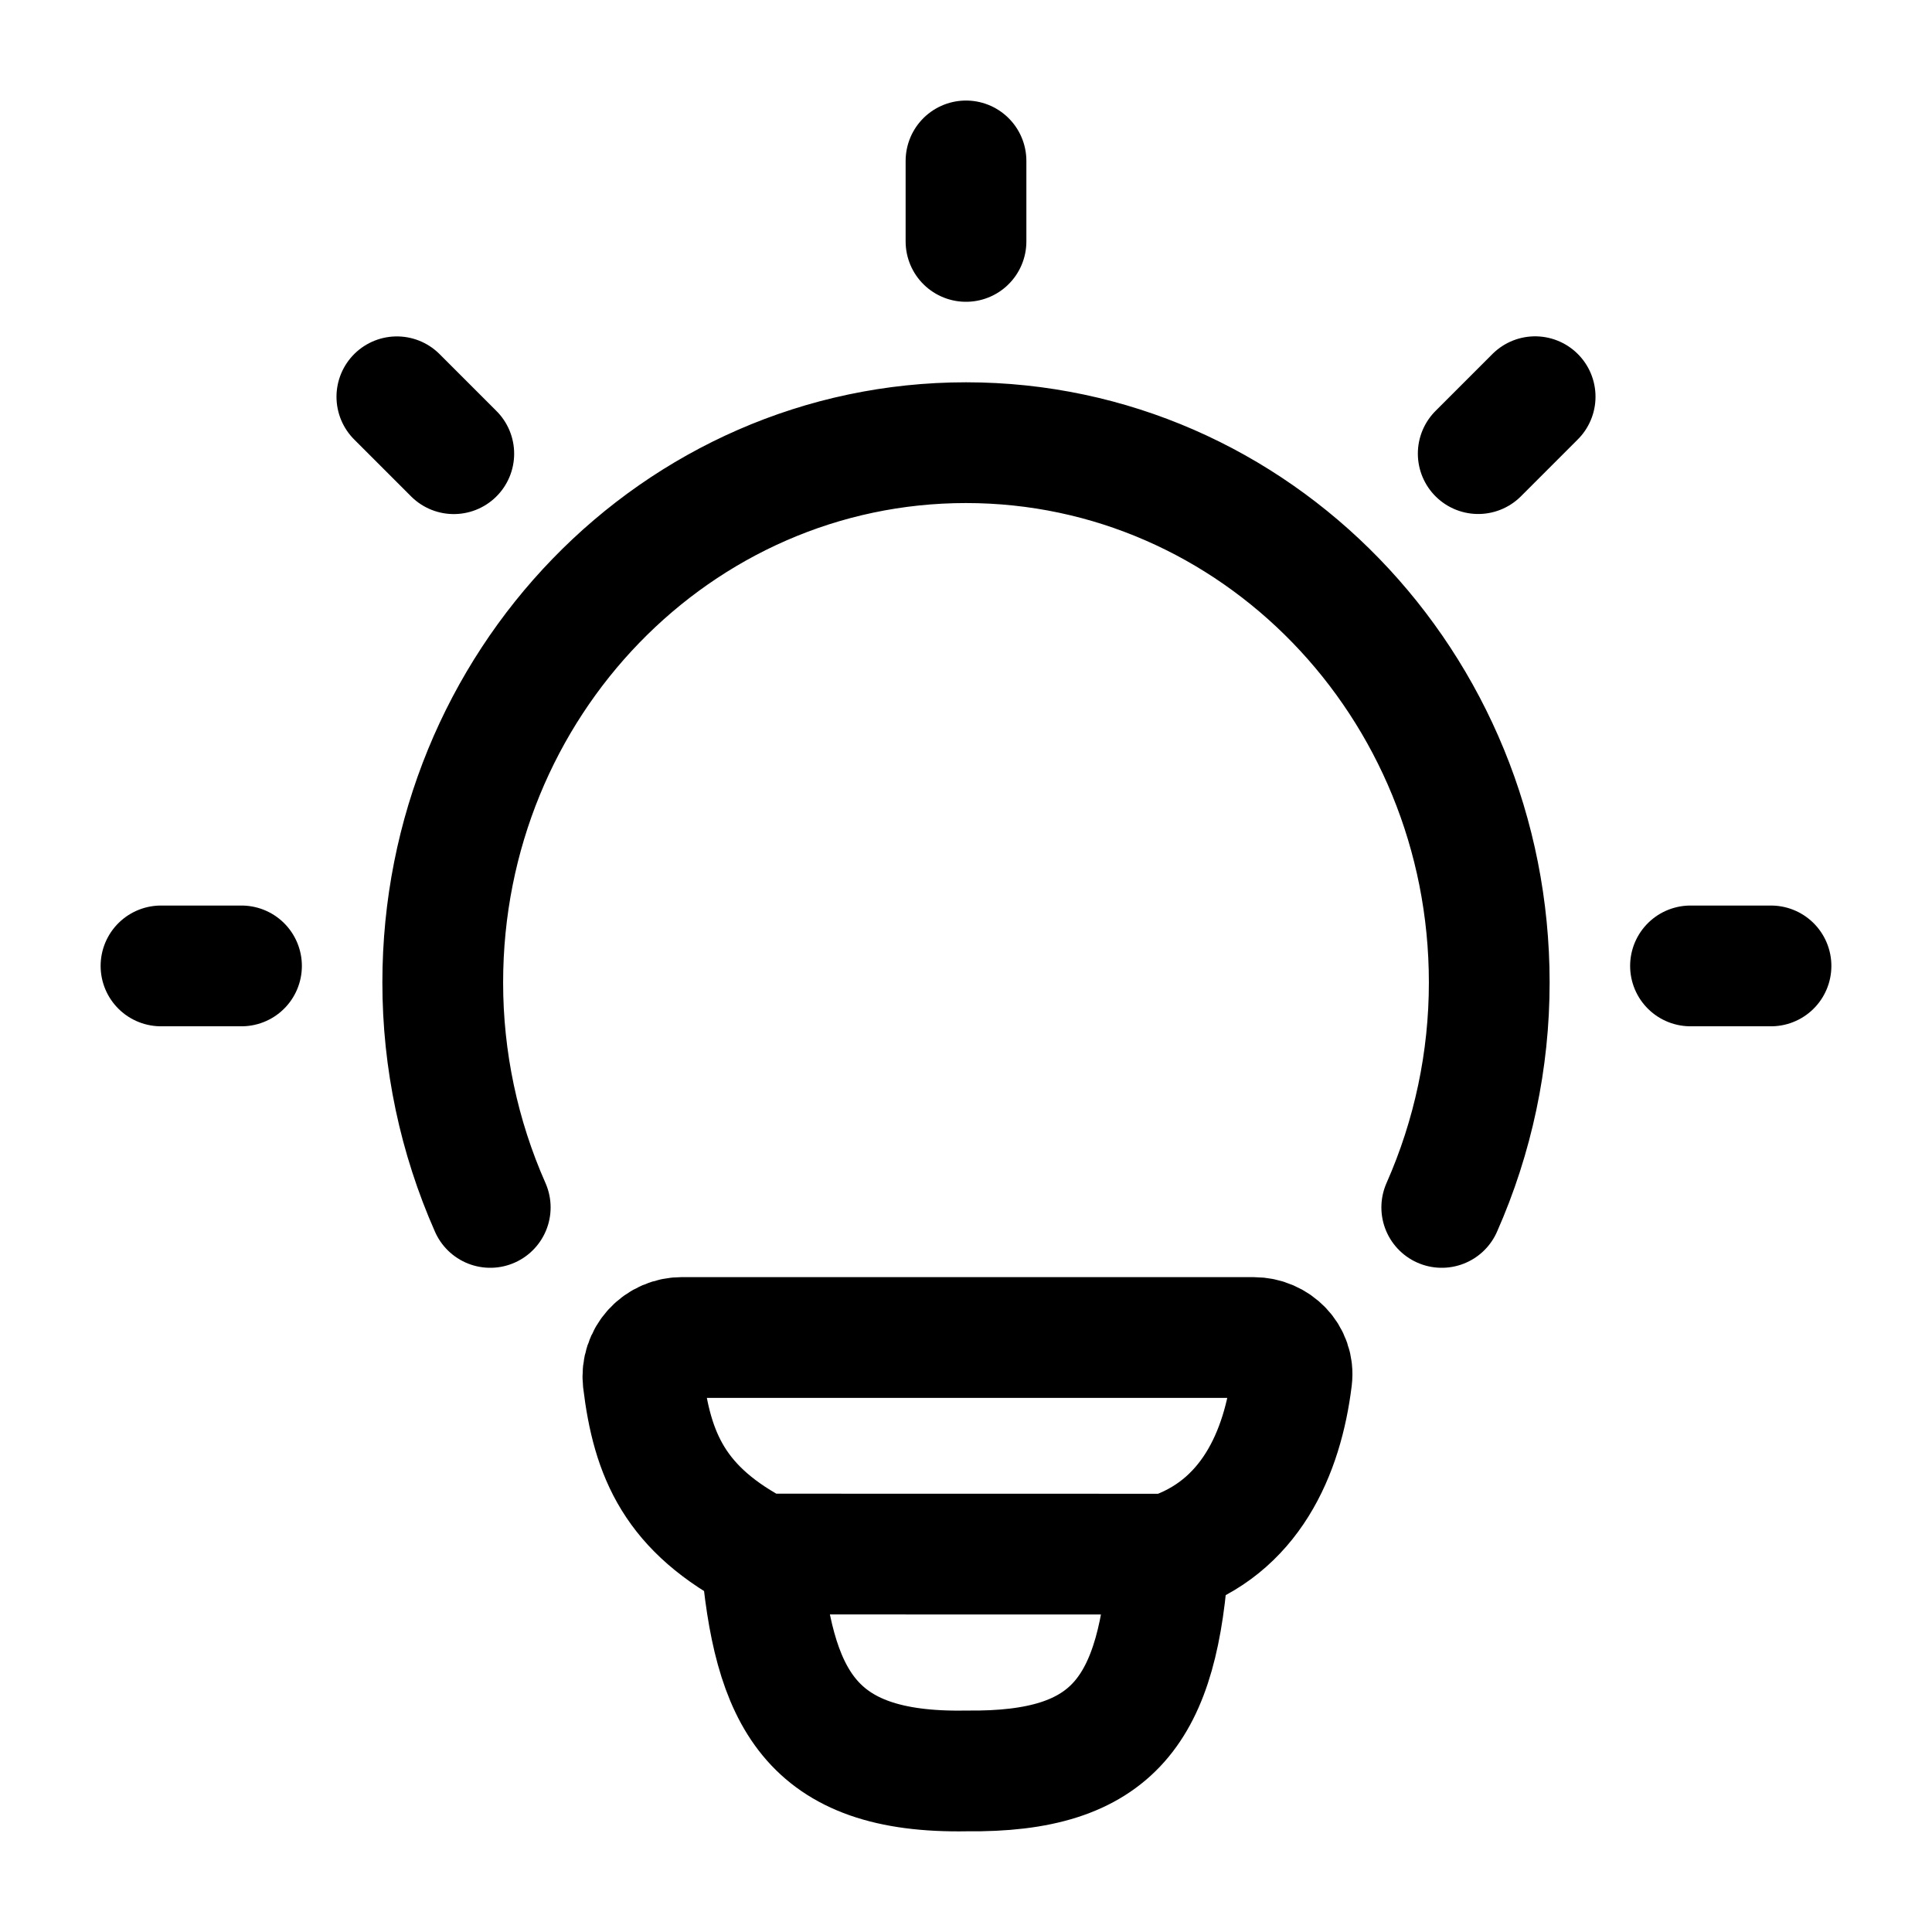
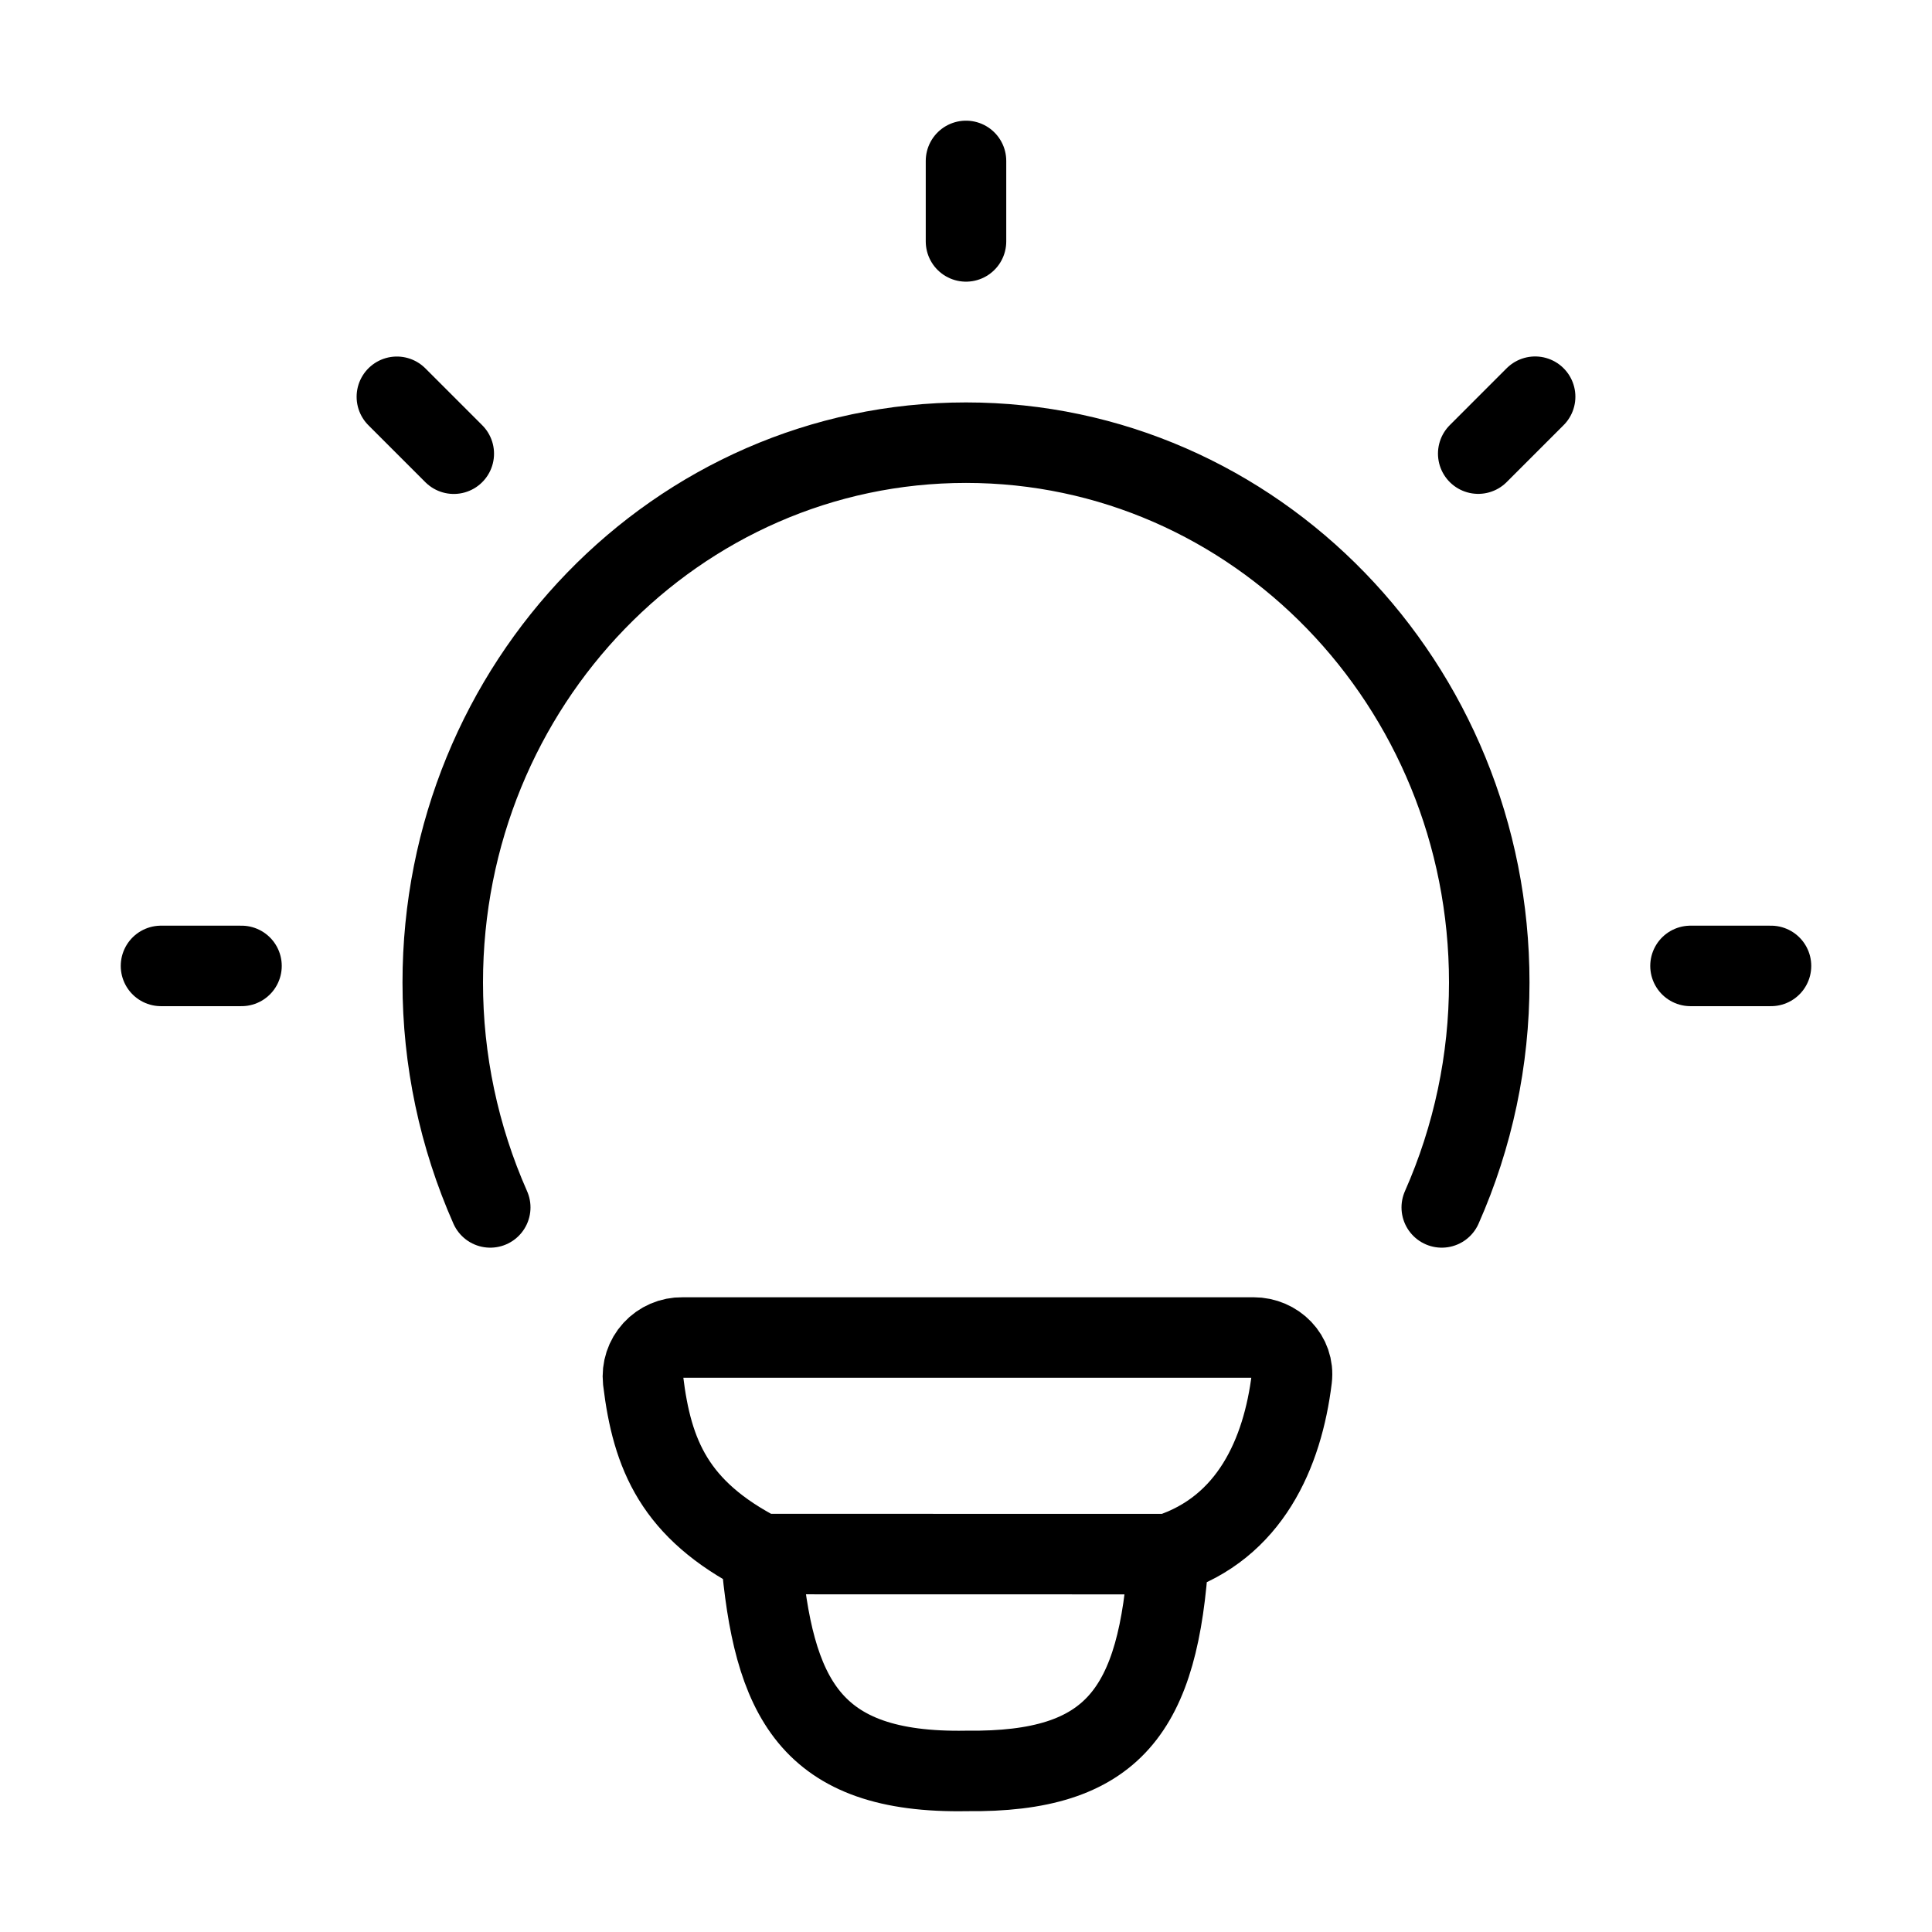
<svg xmlns="http://www.w3.org/2000/svg" width="24" height="24" fill="none" viewBox="0 0 24 24">
-   <path stroke="currentColor" stroke-linecap="round" stroke-linejoin="round" stroke-width="1.5" d="M6.09 14.999a6.9 6.9 0 0 1-.59-2.794C5.5 8.5 8.41 5.499 12 5.499s6.5 3.002 6.5 6.706a6.9 6.9 0 0 1-.59 2.794m-5.91-13v1m10 9h-1m-18 0H2m17.07-7.071-.707.707m-12.726.001-.707-.707m9.587 14.377c1.01-.327 1.416-1.252 1.53-2.182.034-.278-.195-.509-.475-.509H8.477a.483.483 0 0 0-.488.534c.112.928.394 1.606 1.464 2.156m5.064.001-5.064-.001m5.064.001c-.121 1.945-.683 2.715-2.51 2.693-1.954.036-2.404-.917-2.554-2.694" />
+   <path stroke="currentColor" stroke-linecap="round" stroke-linejoin="round" d="M6.09 14.999a6.9 6.9 0 0 1-.59-2.794C5.5 8.5 8.41 5.499 12 5.499s6.5 3.002 6.5 6.706a6.9 6.9 0 0 1-.59 2.794m-5.91-13v1m10 9h-1m-18 0H2m17.07-7.071-.707.707m-12.726.001-.707-.707m9.587 14.377c1.01-.327 1.416-1.252 1.53-2.182.034-.278-.195-.509-.475-.509H8.477a.483.483 0 0 0-.488.534c.112.928.394 1.606 1.464 2.156m5.064.001-5.064-.001m5.064.001c-.121 1.945-.683 2.715-2.51 2.693-1.954.036-2.404-.917-2.554-2.694" />
</svg>
